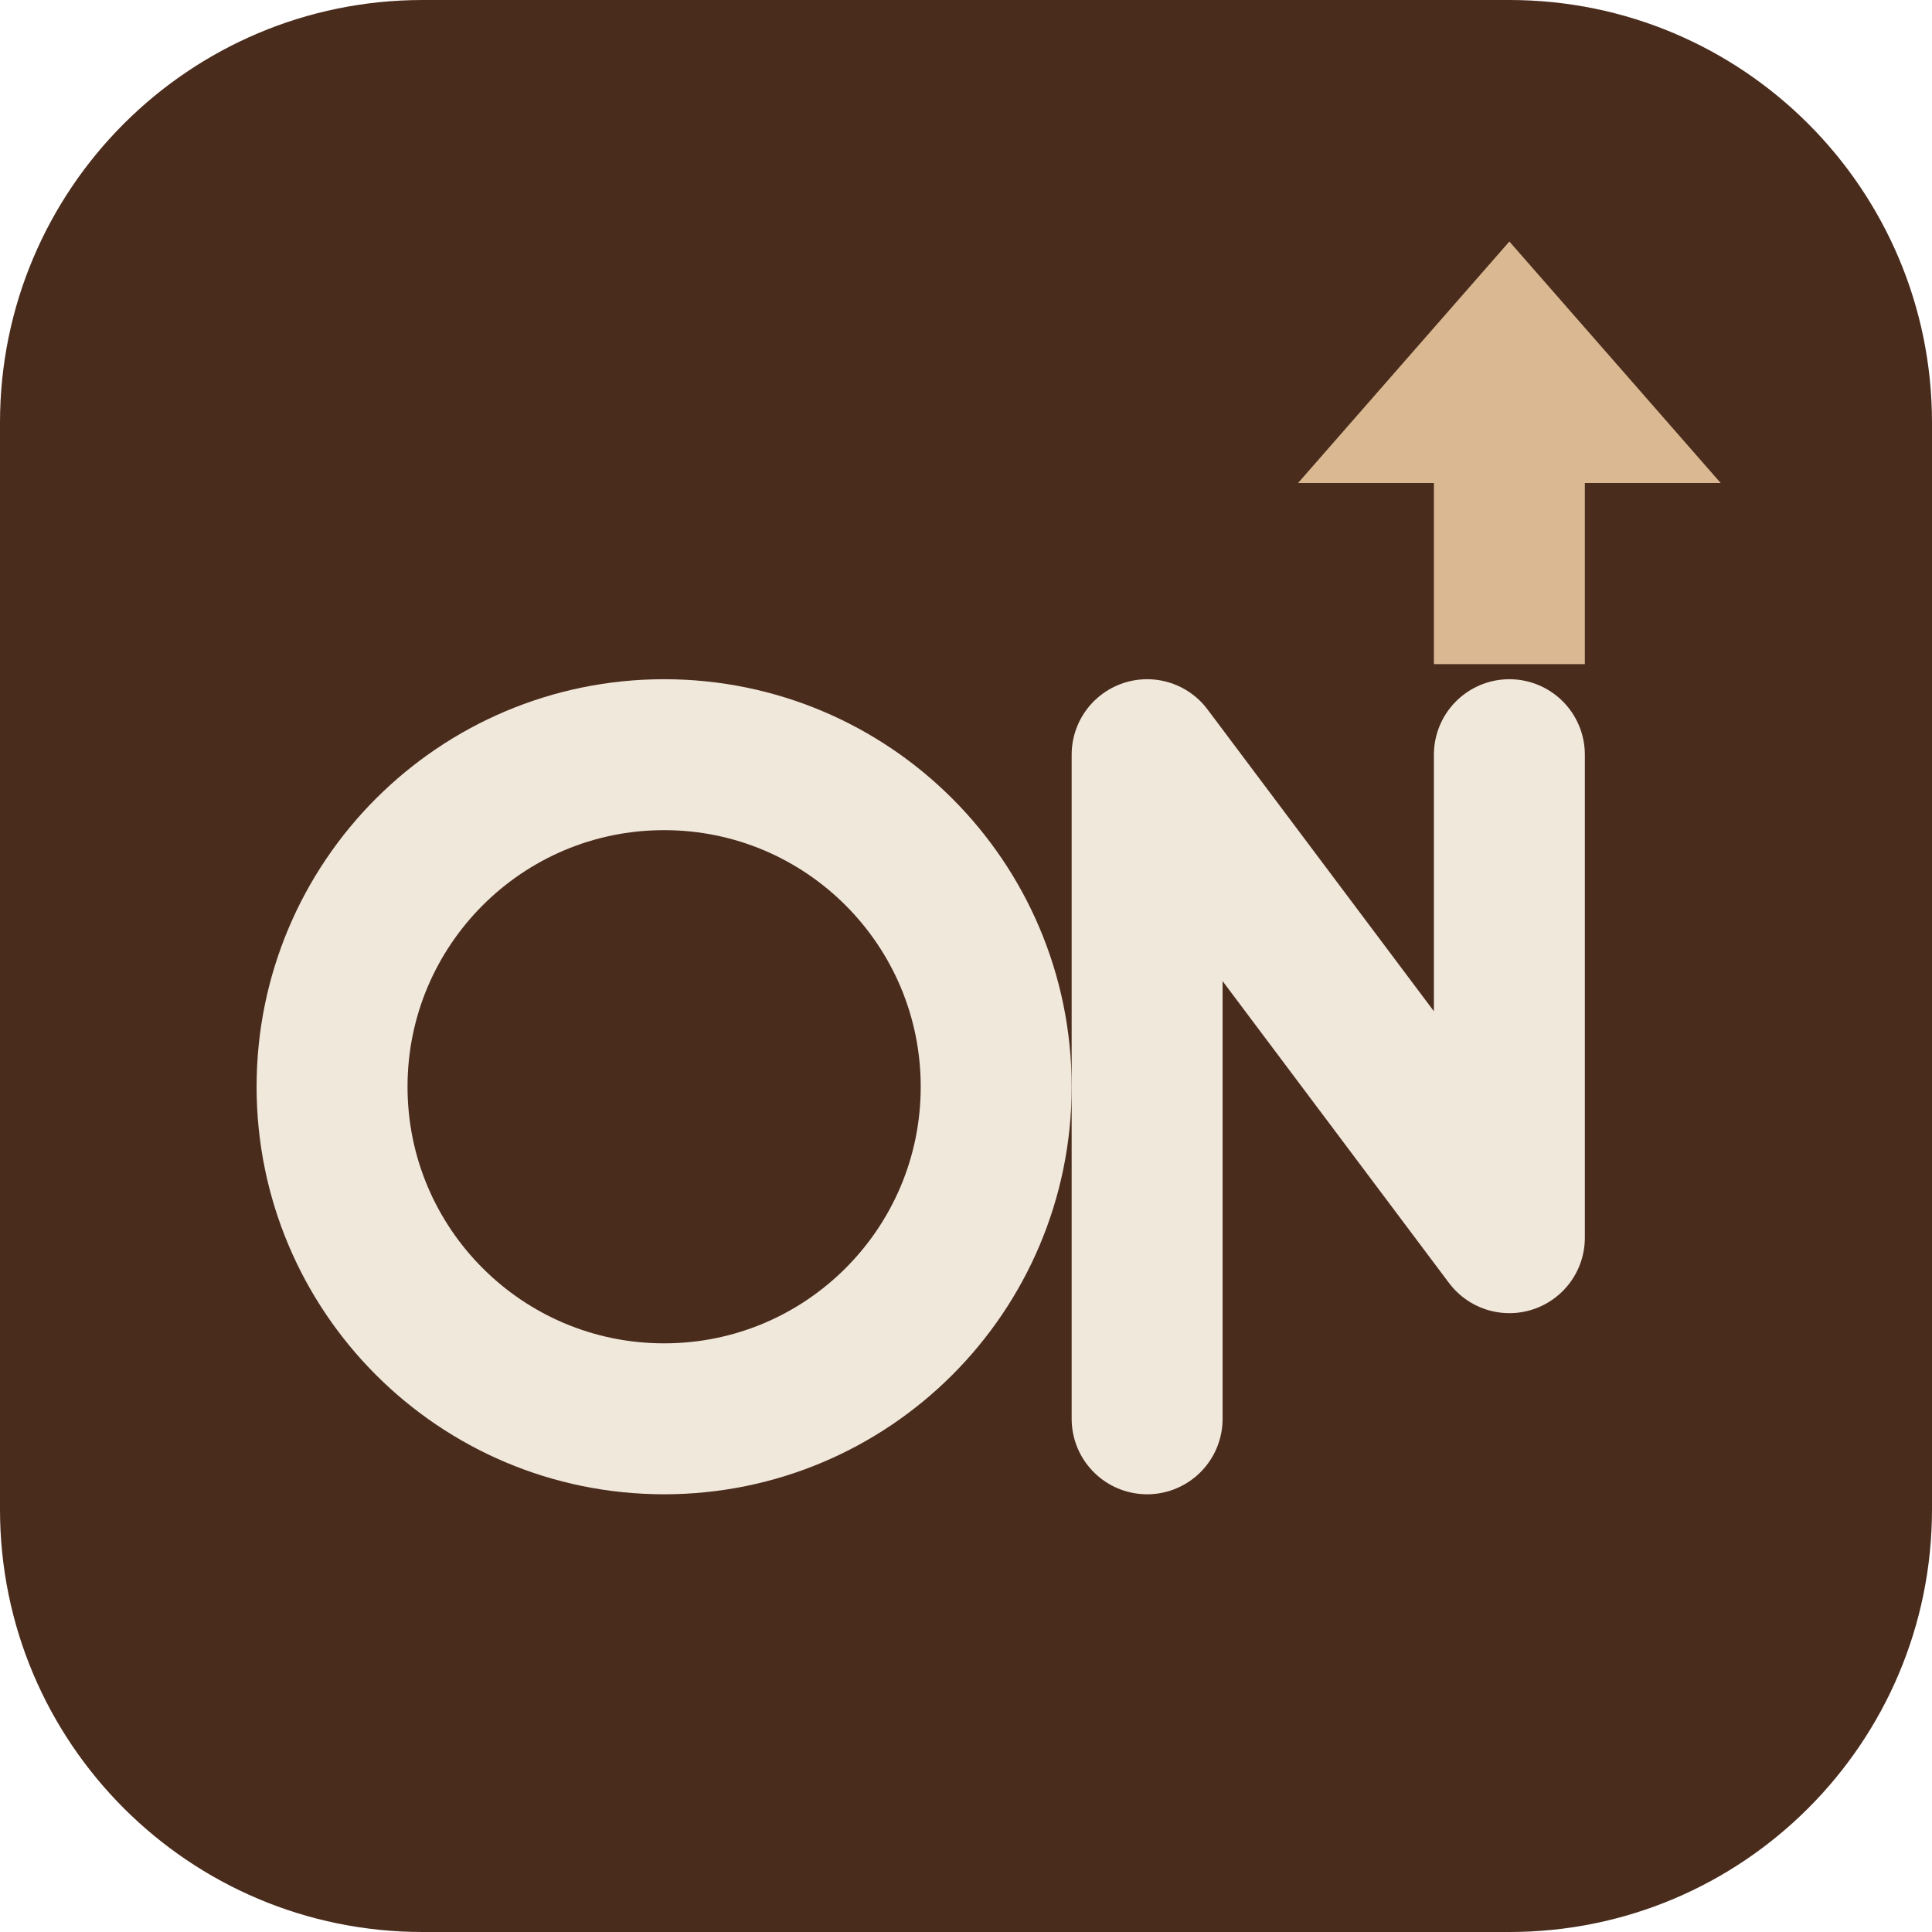
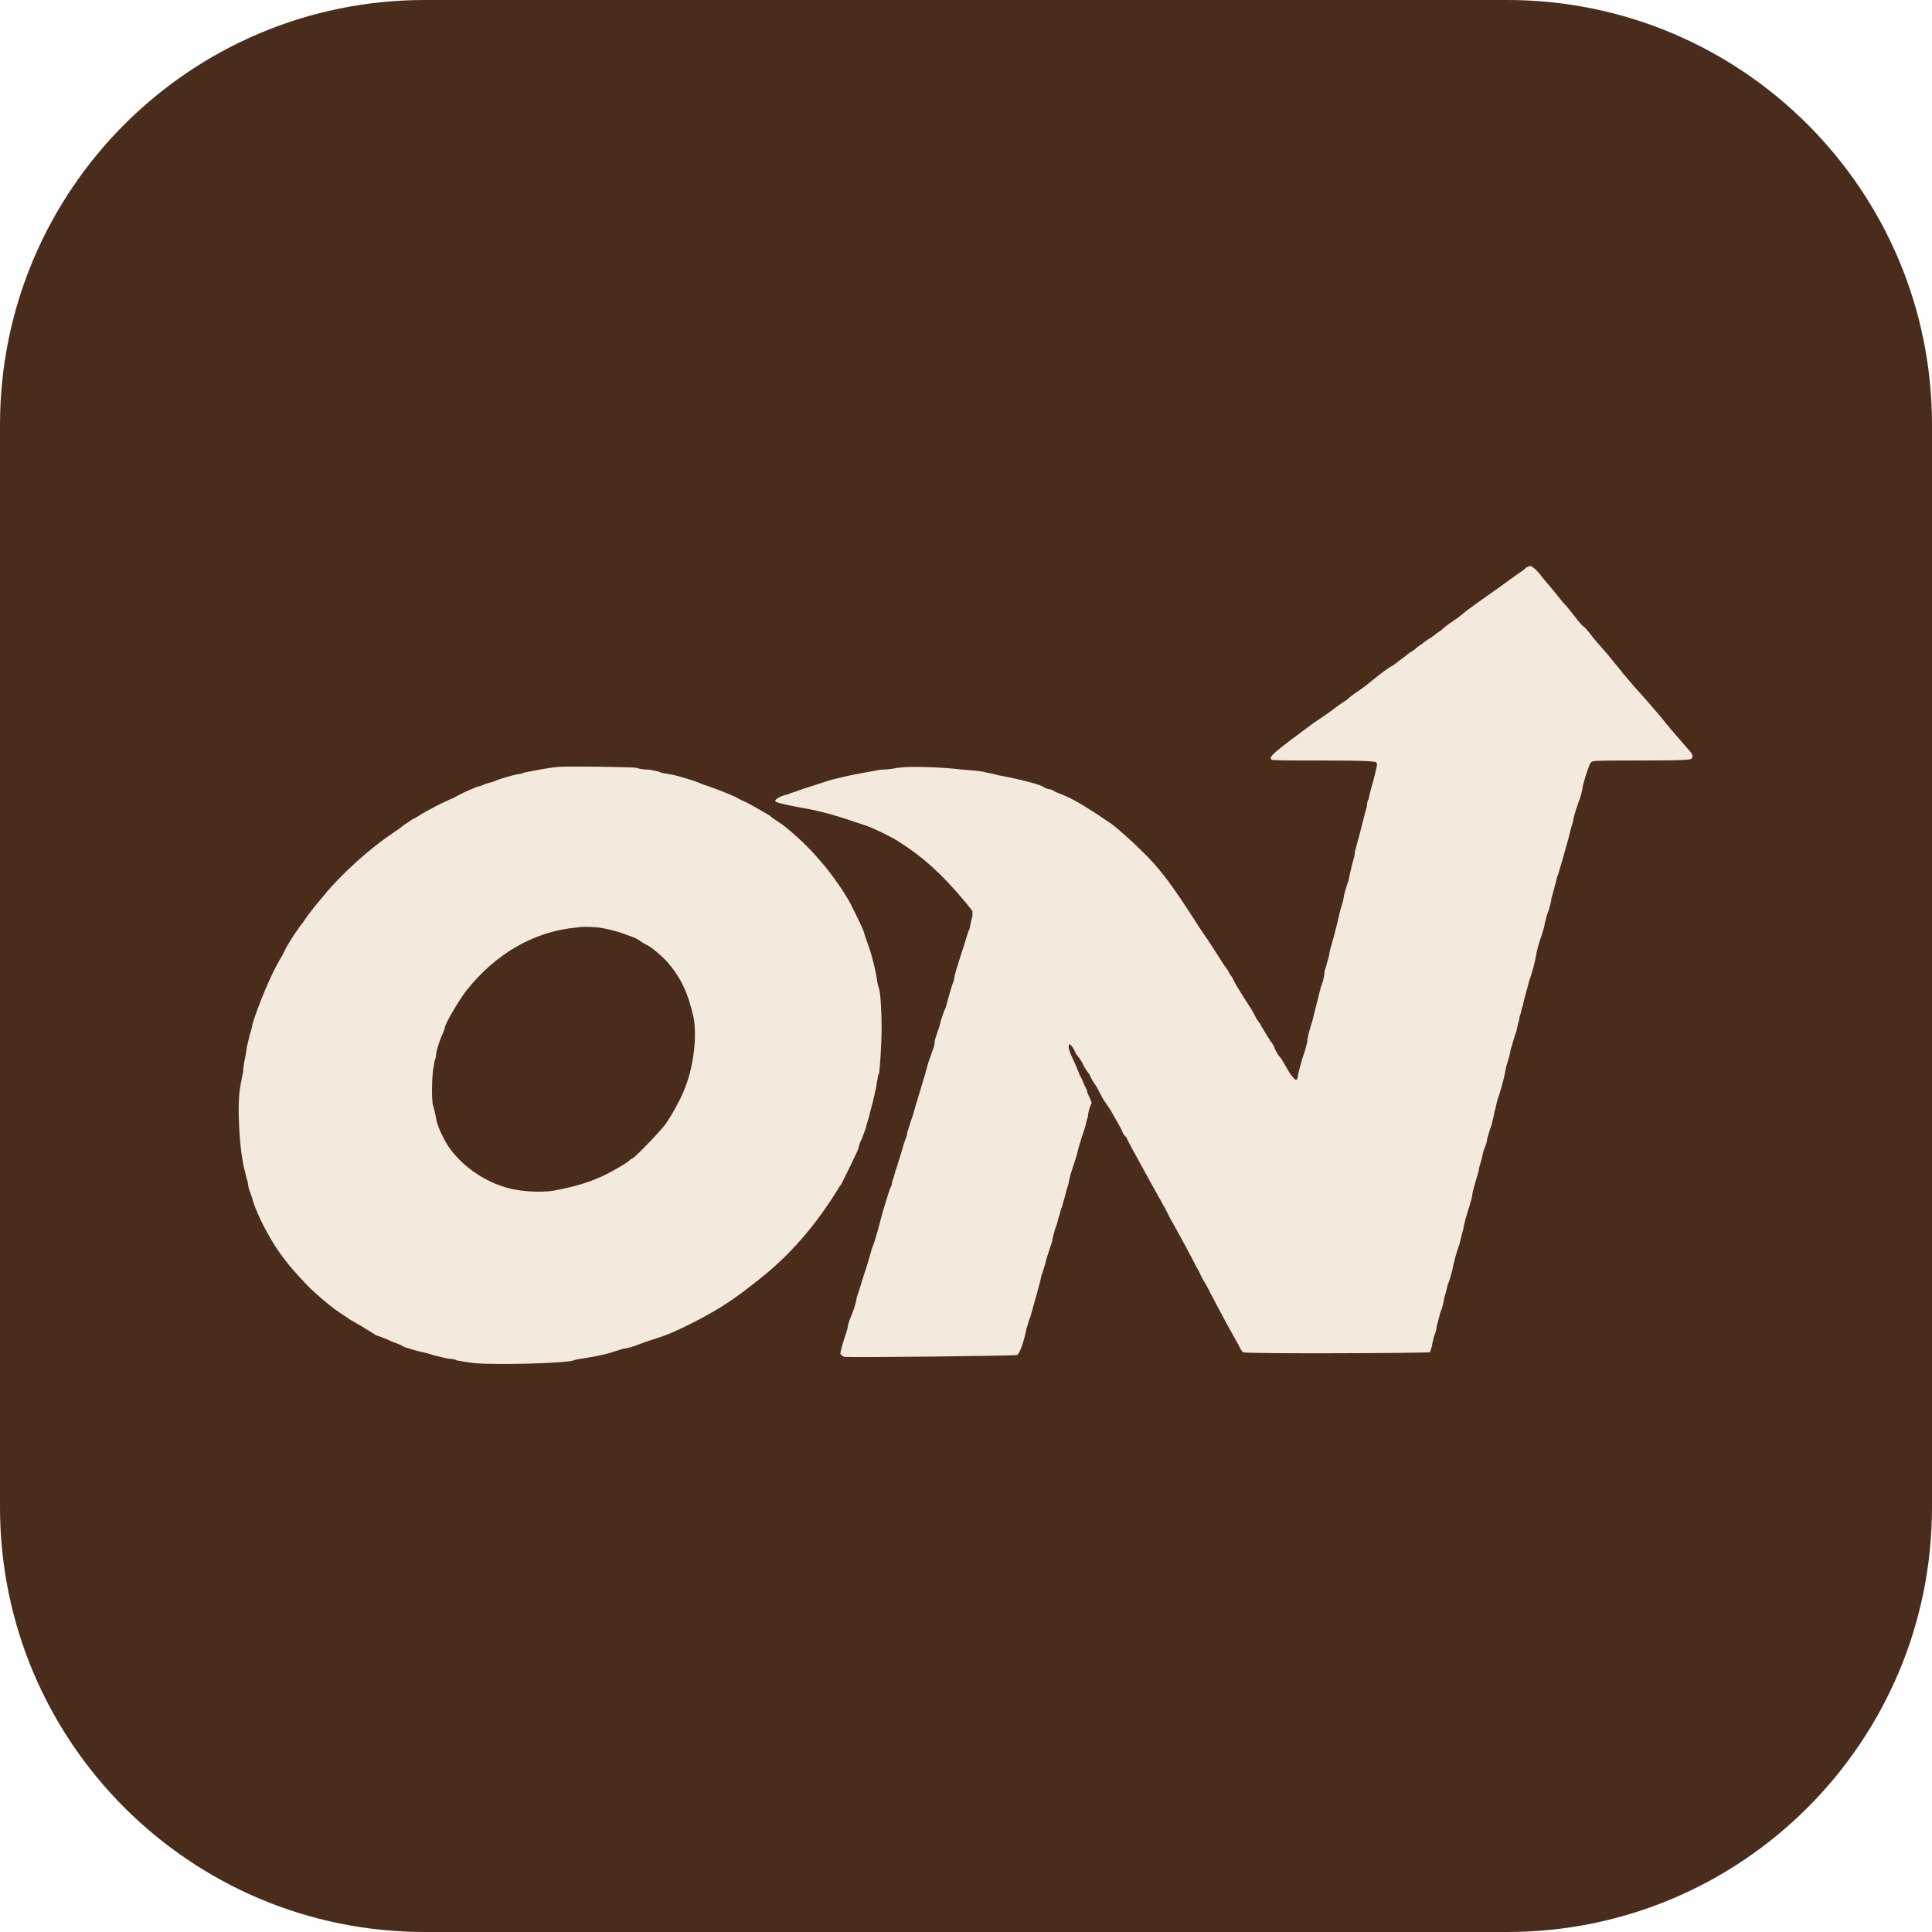
- <svg xmlns="http://www.w3.org/2000/svg" viewBox="0 0 64 64" role="img" aria-label="Símbolo ON">
-   <rect width="64" height="64" rx="14" fill="#4a2c1d" />
-   <circle cx="22" cy="36" r="11" fill="none" stroke="#f1e8dc" stroke-width="5" />
-   <path d="M38 47V25l12 16V25" fill="none" stroke="#f1e8dc" stroke-width="5" stroke-linecap="round" stroke-linejoin="round" />
-   <path d="M50 8l7 8h-4.5v6h-5v-6H43z" fill="#d9b892" />
+ <svg xmlns="http://www.w3.org/2000/svg" viewBox="0 0 2106 2106" role="img" aria-label="Guarese's ON">
+   <rect width="2106" height="2106" rx="463" fill="#4a2c1d" />
+   <g transform="translate(-155 -105) scale(1)" fill="#f3e9dd" fill-rule="evenodd">
+     <path d="M1818 724C1817 726 1813 728 1809 731C1806 733 1798 739 1791 744C1777 754 1757 768 1752 772C1751 773 1745 778 1739 782C1734 785 1728 790 1726 792C1724 793 1719 797 1715 800C1711 802 1706 806 1705 807C1703 808 1699 811 1697 813C1694 815 1689 818 1686 821C1683 823 1678 827 1674 830C1670 832 1663 837 1658 841C1648 849 1642 854 1636 858C1633 860 1627 864 1623 868C1618 871 1611 876 1606 880C1602 883 1593 889 1587 893C1541 927 1538 930 1541 933C1542 934 1557 934 1598 934C1646 934 1654 935 1655 936C1657 937 1656 940 1652 956C1649 966 1647 975 1647 976C1646 977 1645 980 1645 984C1643 990 1639 1008 1632 1033C1632 1037 1630 1043 1629 1047C1628 1051 1626 1059 1625 1065C1623 1070 1621 1077 1620 1081C1620 1084 1618 1091 1616 1097C1615 1102 1613 1110 1612 1114C1611 1118 1609 1126 1607 1133C1605 1139 1604 1144 1604 1145C1604 1146 1603 1150 1602 1153C1601 1156 1600 1161 1599 1163C1599 1165 1598 1171 1597 1175C1594 1182 1593 1189 1589 1204C1588 1208 1586 1217 1584 1223C1582 1229 1580 1237 1580 1241C1579 1244 1578 1249 1577 1252C1575 1257 1573 1264 1570 1276C1570 1279 1569 1282 1568 1282C1567 1283 1561 1276 1557 1268C1555 1265 1552 1259 1550 1257C1548 1255 1546 1251 1545 1249C1544 1246 1542 1242 1540 1240C1536 1234 1531 1225 1530 1224C1530 1223 1528 1220 1525 1216C1523 1212 1520 1207 1519 1205C1515 1199 1510 1191 1502 1178C1501 1176 1499 1172 1498 1170C1496 1168 1494 1164 1493 1162C1491 1160 1486 1152 1481 1144C1476 1136 1468 1124 1463 1117C1433 1070 1420 1052 1398 1031C1388 1021 1369 1004 1362 1000C1346 989 1327 977 1317 973C1313 971 1307 969 1305 968C1303 966 1299 965 1297 965C1295 964 1292 963 1291 962C1285 959 1260 953 1243 950C1236 948 1230 947 1229 947C1229 946 1218 945 1205 944C1180 941 1146 940 1133 942C1129 943 1121 944 1115 944C1104 946 1087 949 1078 951C1066 954 1060 955 1055 957C1033 964 1027 966 1022 968C1019 969 1015 970 1014 971C1007 972 1000 976 1000 978C1001 980 1006 981 1026 985C1050 989 1067 994 1099 1005C1108 1008 1126 1017 1134 1022C1161 1039 1182 1058 1207 1088L1215 1098 1215 1104C1214 1106 1213 1112 1212 1117C1210 1121 1208 1129 1206 1135C1204 1141 1201 1150 1199 1157C1197 1163 1195 1170 1195 1173C1194 1176 1192 1181 1191 1185C1190 1188 1188 1196 1186 1203C1183 1209 1180 1219 1179 1224C1177 1229 1175 1236 1174 1239C1174 1242 1173 1247 1172 1249C1171 1251 1169 1258 1167 1263C1162 1282 1155 1303 1150 1321C1147 1329 1145 1337 1144 1339C1144 1341 1143 1345 1142 1347C1141 1349 1139 1356 1137 1363C1135 1369 1133 1376 1132 1379C1131 1381 1130 1386 1129 1389C1128 1391 1127 1395 1127 1397C1125 1400 1122 1410 1117 1427C1112 1446 1110 1453 1108 1459C1107 1462 1105 1467 1104 1471C1101 1482 1098 1491 1096 1497C1093 1507 1091 1513 1089 1519C1088 1526 1085 1535 1081 1544C1080 1547 1079 1551 1079 1552C1079 1553 1078 1556 1077 1559C1073 1571 1071 1579 1071 1581C1072 1582 1073 1583 1075 1584C1080 1585 1262 1583 1264 1582C1267 1579 1271 1568 1274 1553C1275 1551 1276 1545 1278 1541C1283 1523 1290 1499 1290 1496C1291 1494 1292 1490 1293 1487C1294 1484 1295 1481 1295 1480C1295 1479 1298 1470 1302 1458C1302 1455 1304 1449 1305 1445C1307 1440 1308 1436 1308 1436C1308 1435 1309 1432 1310 1429C1311 1425 1312 1421 1313 1420C1313 1419 1314 1415 1315 1412C1316 1409 1317 1404 1318 1401C1319 1398 1320 1395 1320 1394C1320 1393 1321 1389 1322 1385C1328 1367 1330 1360 1330 1359C1330 1358 1333 1348 1338 1333C1339 1329 1340 1324 1341 1322C1341 1319 1342 1315 1343 1312L1345 1307 1343 1302C1341 1298 1340 1295 1340 1295C1340 1294 1339 1291 1337 1288C1336 1285 1334 1280 1332 1277C1331 1274 1329 1270 1328 1267C1322 1254 1320 1250 1320 1246C1320 1243 1320 1243 1322 1244C1323 1245 1324 1246 1325 1248C1326 1249 1327 1252 1328 1254C1329 1255 1333 1260 1335 1264C1337 1269 1341 1274 1343 1277C1344 1280 1347 1285 1350 1289C1352 1293 1356 1300 1358 1304C1361 1308 1364 1313 1365 1314C1368 1320 1378 1336 1379 1340C1380 1342 1382 1344 1383 1345C1383 1346 1386 1351 1389 1357C1393 1364 1408 1392 1416 1406C1417 1408 1418 1410 1420 1413C1421 1415 1423 1419 1425 1422C1426 1424 1428 1428 1429 1430C1429 1431 1431 1433 1431 1434C1433 1437 1441 1452 1446 1461C1448 1465 1452 1472 1454 1476C1456 1480 1459 1486 1462 1491C1464 1496 1468 1503 1470 1506C1472 1510 1474 1513 1474 1514C1474 1514 1478 1521 1482 1529C1490 1544 1496 1555 1505 1571C1507 1575 1509 1579 1510 1579C1513 1581 1712 1580 1714 1579C1714 1578 1715 1575 1716 1572C1716 1569 1718 1564 1718 1562C1719 1560 1721 1555 1721 1551C1722 1547 1724 1540 1725 1536C1727 1531 1729 1524 1729 1521C1730 1517 1732 1511 1733 1506C1735 1501 1737 1494 1738 1490C1740 1480 1742 1472 1746 1461C1747 1456 1749 1449 1750 1445C1751 1439 1752 1435 1757 1419C1758 1415 1760 1410 1760 1406C1762 1397 1765 1388 1767 1381C1767 1378 1769 1372 1770 1369C1771 1365 1772 1359 1773 1357C1774 1355 1776 1350 1776 1347C1777 1343 1779 1336 1781 1331C1782 1326 1784 1319 1784 1317C1785 1315 1786 1309 1787 1305C1791 1293 1793 1286 1795 1277C1796 1272 1797 1266 1798 1264C1799 1261 1801 1254 1802 1248C1804 1242 1806 1234 1808 1229C1809 1224 1810 1219 1811 1217C1811 1214 1812 1211 1813 1209C1813 1207 1814 1204 1815 1201C1816 1195 1820 1182 1822 1174C1825 1166 1829 1151 1830 1143C1831 1139 1833 1131 1835 1126C1837 1120 1839 1113 1839 1111C1840 1108 1841 1102 1843 1098C1844 1094 1846 1088 1846 1085C1851 1067 1852 1063 1852 1062C1853 1061 1862 1029 1865 1018C1866 1014 1867 1009 1868 1006C1869 1003 1870 1000 1870 999C1870 996 1874 984 1878 973C1879 969 1880 965 1880 964C1880 962 1882 956 1884 949C1888 938 1888 936 1891 935C1893 934 1911 934 1945 934C1995 934 1997 933 1999 932C2001 928 2000 927 1992 918C1984 909 1972 895 1965 886C1959 879 1947 865 1936 853C1931 847 1926 841 1924 839C1923 837 1915 828 1908 819C1901 811 1892 801 1890 798C1887 794 1883 789 1880 787C1877 784 1873 779 1870 775C1867 771 1862 765 1859 762C1844 743 1839 738 1836 734C1830 726 1825 722 1823 722C1822 722 1820 723 1818 724M763 941C752 942 732 946 727 947C725 948 721 949 719 949C714 950 699 954 693 957C690 958 685 959 683 960C681 961 678 962 678 962C677 962 674 963 672 964C664 967 654 972 649 975C646 976 642 978 640 979C635 981 624 987 615 992C611 995 605 998 603 999C601 1001 595 1004 592 1007C588 1010 583 1013 582 1014C559 1029 526 1059 509 1080C499 1092 492 1100 485 1111C483 1113 481 1116 479 1119C476 1123 467 1137 465 1142C464 1144 462 1148 460 1151C450 1168 436 1202 430 1222C430 1225 428 1230 427 1234C426 1238 425 1243 424 1246C424 1248 423 1254 422 1259C421 1263 420 1270 420 1274C419 1277 418 1284 417 1289C413 1309 416 1361 422 1382C423 1386 424 1391 425 1393C425 1395 426 1400 427 1403C428 1405 429 1409 430 1411C430 1415 440 1438 446 1448C456 1467 468 1483 487 1503C495 1512 515 1529 524 1535C533 1541 537 1544 541 1546C543 1547 546 1549 548 1550C558 1556 564 1560 566 1561C567 1561 572 1563 577 1565C581 1567 586 1569 589 1570C591 1571 594 1572 595 1573C598 1574 606 1577 620 1580C624 1581 629 1583 631 1583C634 1584 639 1585 643 1586C647 1586 652 1587 653 1588C655 1588 663 1590 673 1591C700 1593 771 1591 780 1588C782 1587 789 1586 795 1585C802 1584 812 1582 819 1580C825 1578 832 1576 835 1575C838 1575 845 1573 850 1571C855 1569 861 1567 864 1566C880 1561 888 1558 910 1547C941 1531 956 1521 987 1496C1019 1470 1045 1439 1068 1402C1069 1400 1071 1397 1072 1396C1075 1390 1090 1360 1091 1356C1091 1354 1093 1349 1095 1345C1097 1340 1099 1334 1100 1330C1101 1326 1103 1321 1103 1319C1105 1312 1110 1293 1111 1284C1112 1280 1112 1276 1113 1276C1114 1274 1116 1242 1116 1226C1116 1209 1115 1188 1113 1182C1112 1180 1111 1174 1110 1167C1107 1153 1105 1145 1101 1134C1099 1129 1097 1122 1096 1119C1093 1112 1082 1089 1078 1083C1075 1078 1072 1073 1066 1065C1064 1062 1057 1052 1047 1041C1038 1030 1020 1013 1008 1004C1001 999 997 997 994 994C987 990 974 982 965 978C960 976 956 973 955 973C949 970 928 962 921 960C919 959 914 957 911 956C901 953 892 950 885 949C881 948 877 948 875 947C874 946 868 945 863 944C857 944 851 943 849 942C844 941 772 940 763 941M784 1116C738 1120 696 1144 664 1184C656 1194 640 1221 640 1225C640 1225 639 1228 638 1231C634 1239 630 1252 630 1258C629 1260 628 1264 628 1267C626 1271 625 1303 627 1310C628 1312 629 1318 630 1322C631 1331 637 1344 644 1355C653 1368 666 1380 682 1389C700 1399 715 1403 738 1404C751 1404 754 1404 768 1401C787 1397 802 1392 816 1385C824 1381 836 1374 840 1371C842 1369 843 1368 844 1368C846 1368 874 1339 880 1331C886 1323 898 1301 899 1297C900 1296 901 1292 902 1290C911 1267 915 1235 911 1214C905 1187 897 1170 881 1152C875 1146 866 1138 860 1135C858 1134 854 1132 852 1130C845 1126 846 1127 838 1124C828 1120 815 1117 807 1116C793 1115 791 1115 784 1116" />
+   </g>
</svg>
